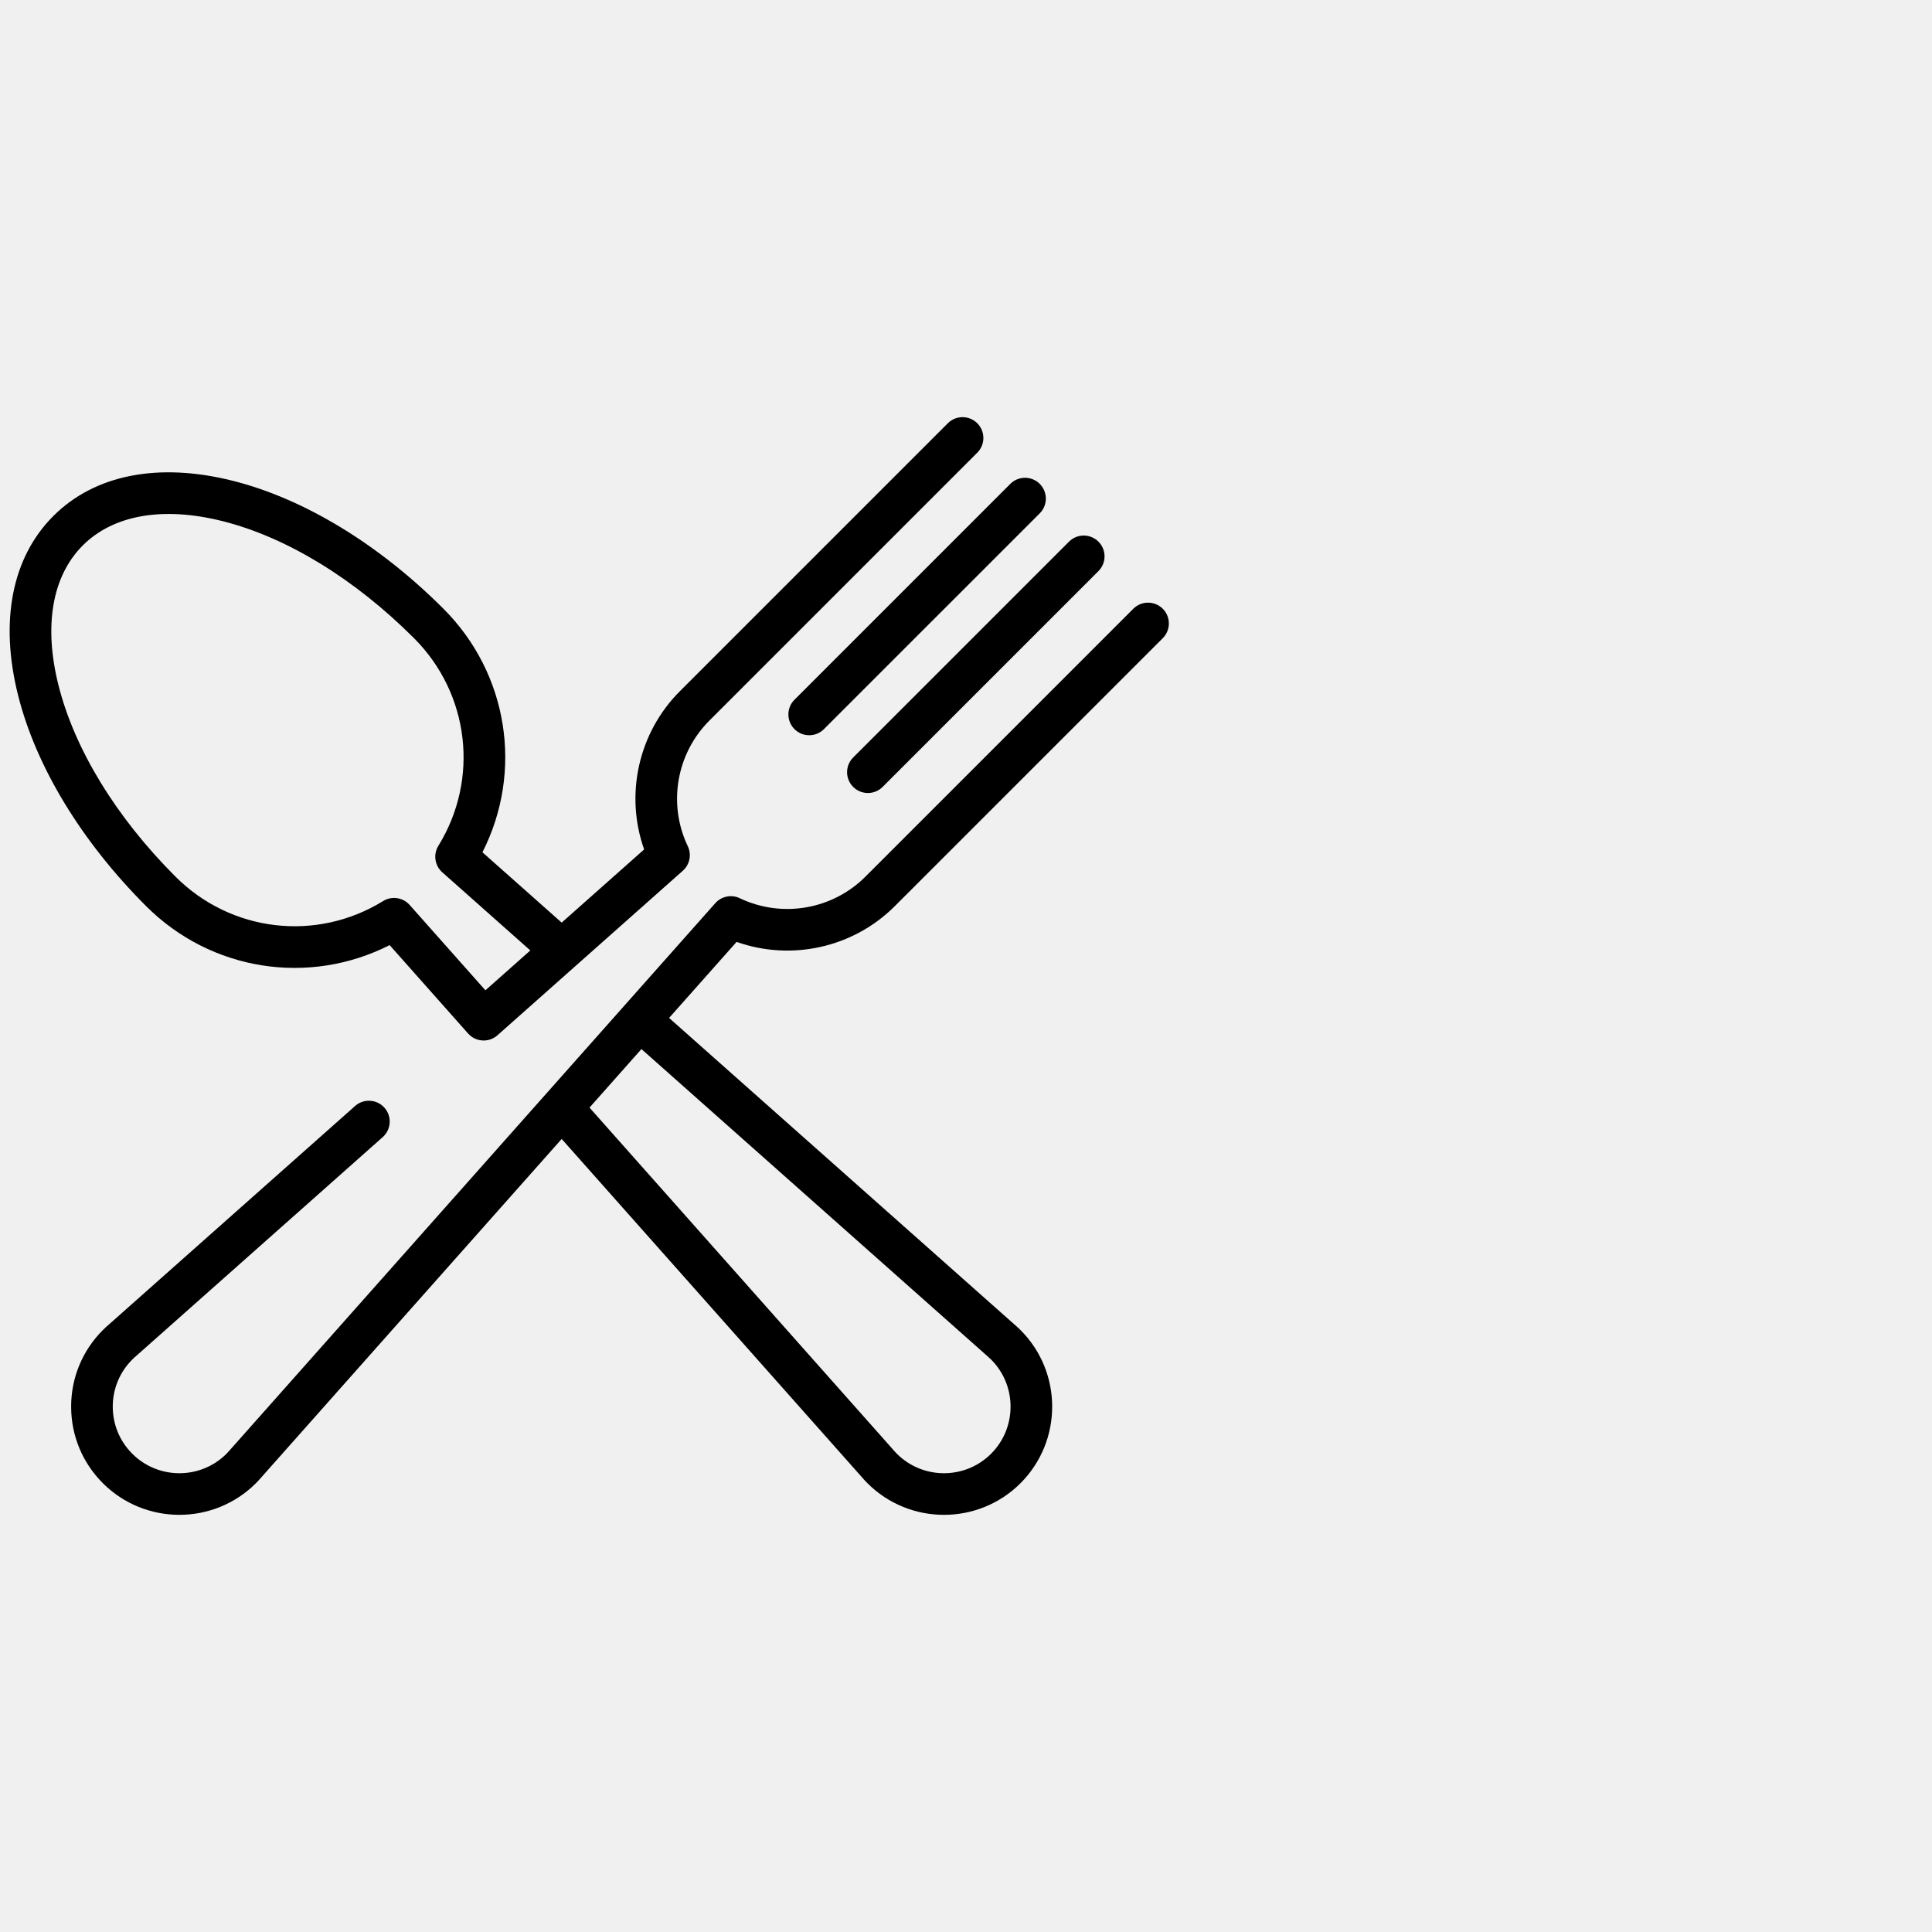
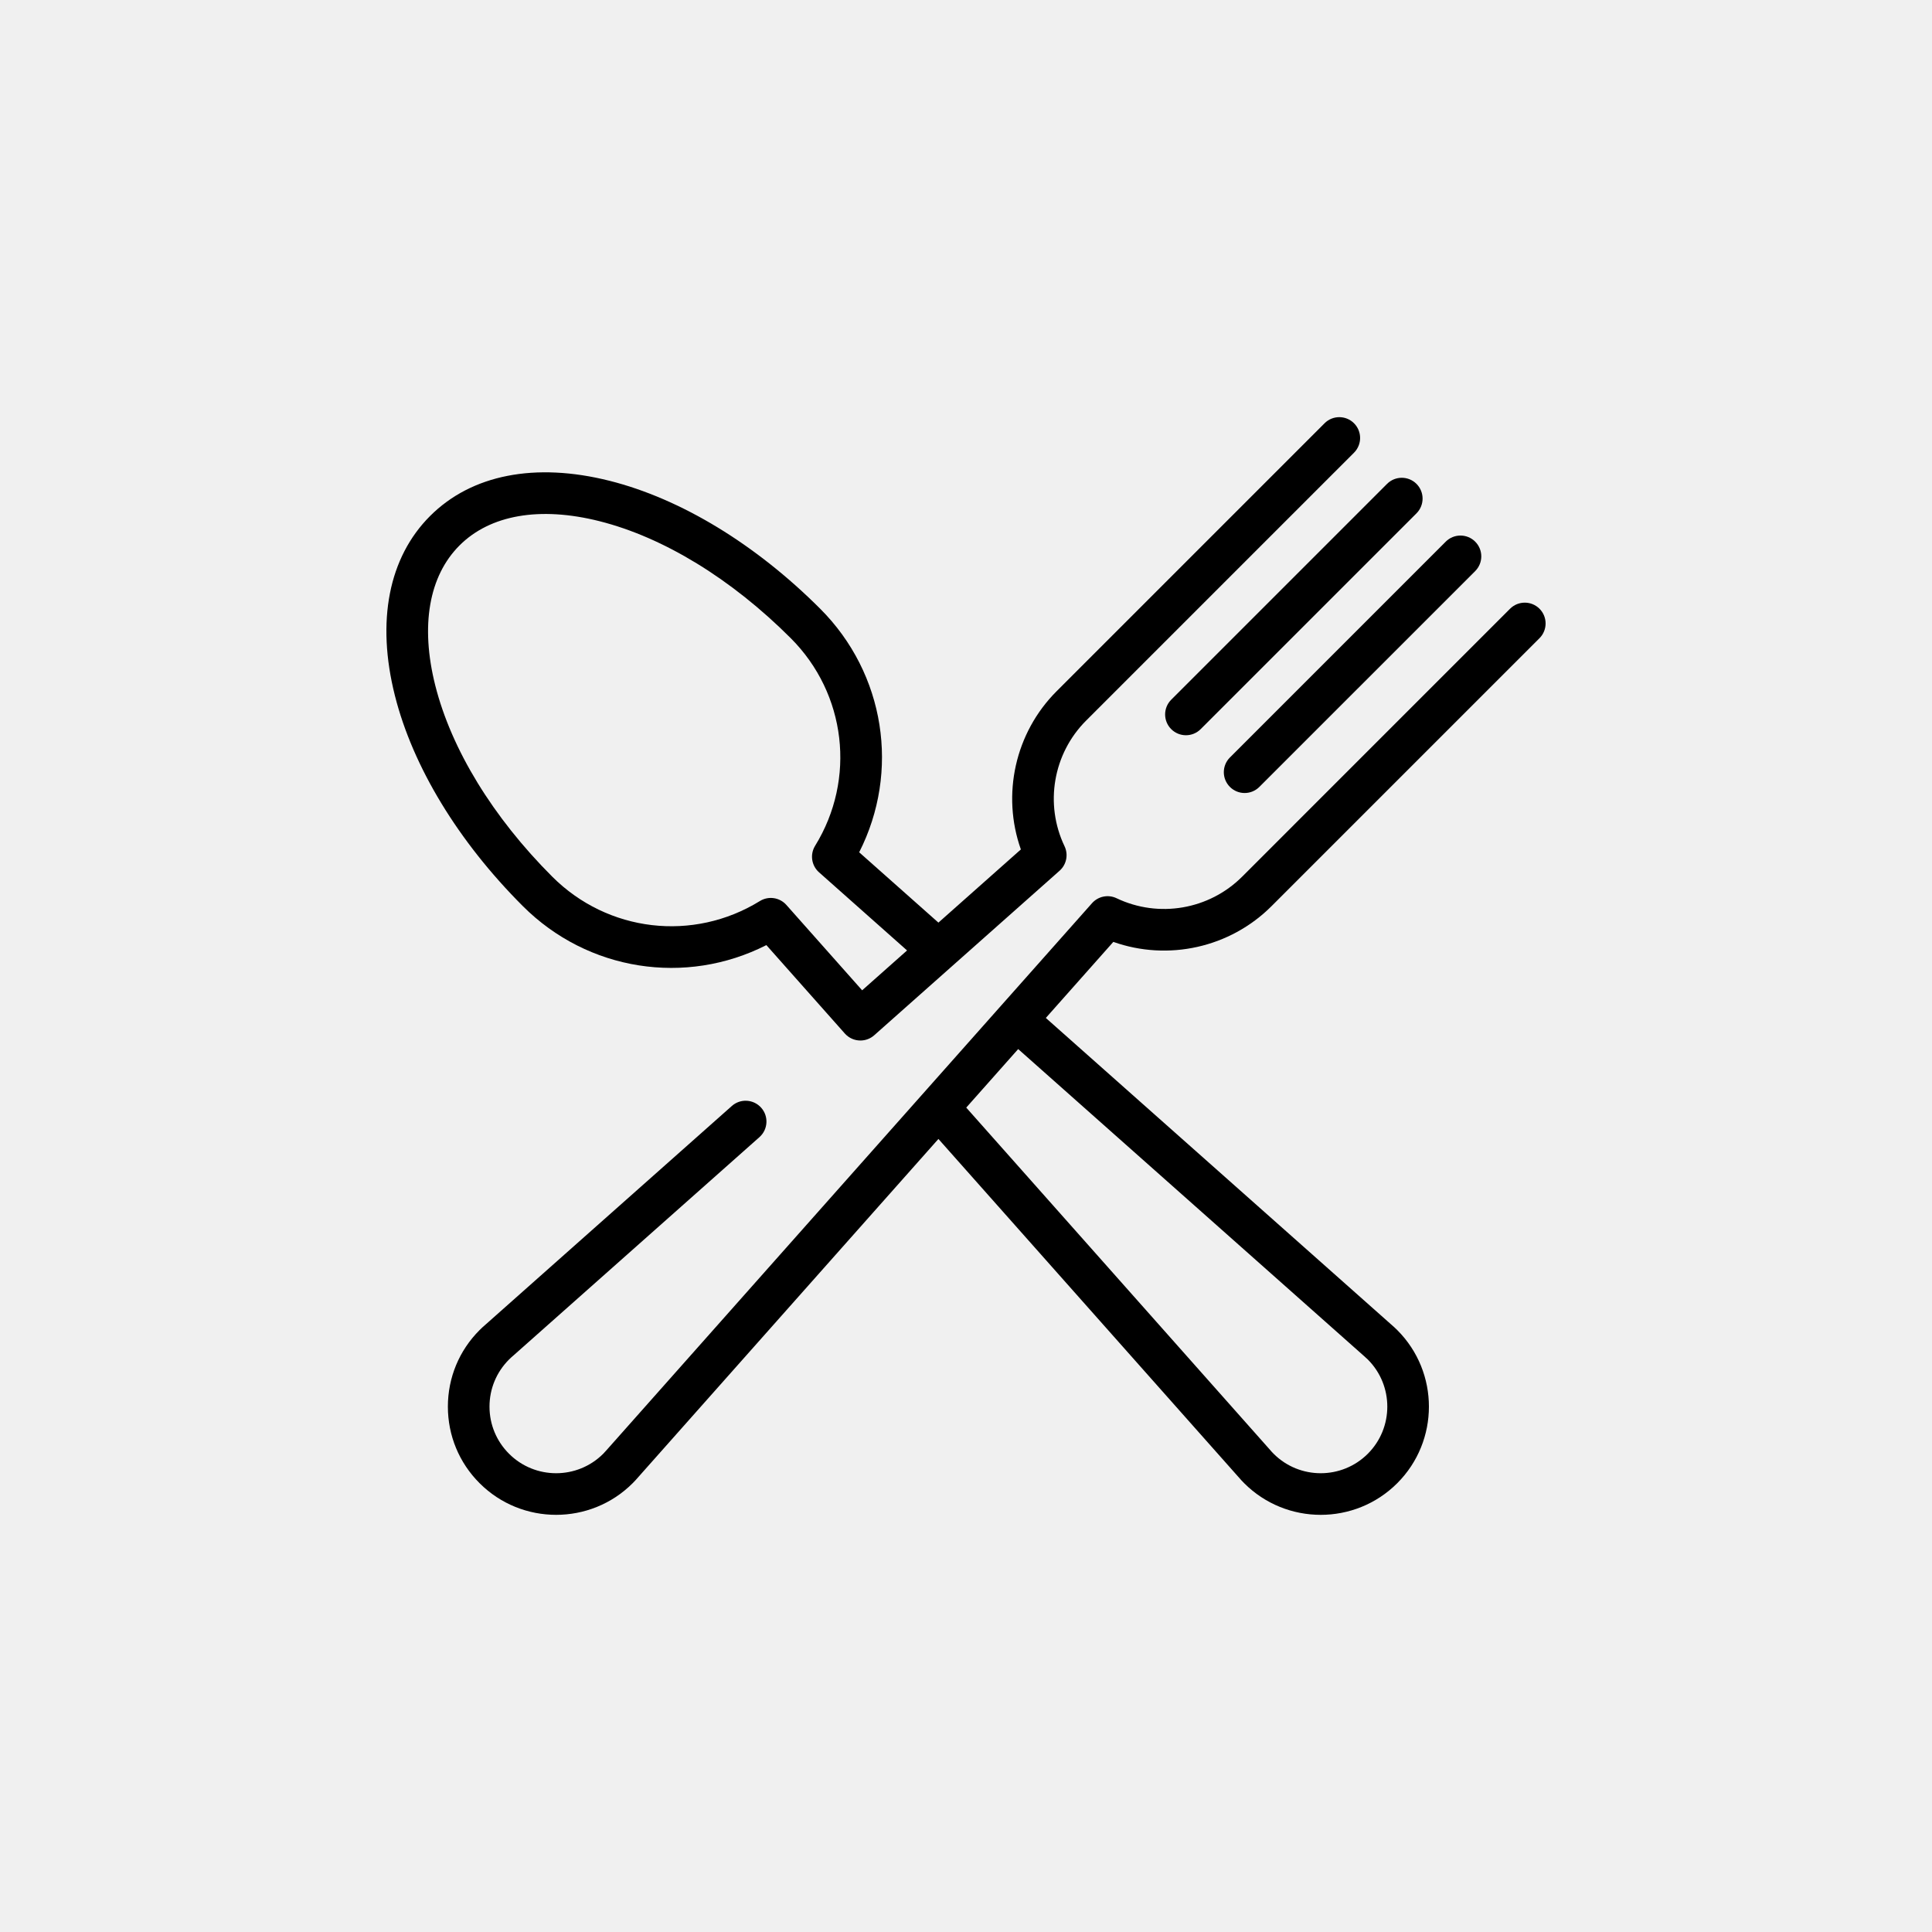
<svg xmlns="http://www.w3.org/2000/svg" width="200" height="200" viewBox="0 0 200 200" fill="none">
  <g clip-path="url(#clip0)">
-     <path d="M107.635 50.091C106.793 49.25 105.429 49.25 104.587 50.091L82.245 72.433C81.403 73.275 81.403 74.639 82.245 75.481C82.665 75.901 83.217 76.112 83.768 76.112C84.32 76.112 84.871 75.901 85.292 75.481L107.635 53.139C108.476 52.297 108.476 50.933 107.635 50.091Z" fill="black" />
-     <path d="M113.711 56.071C112.869 55.23 111.505 55.23 110.663 56.071L88.321 78.414C87.479 79.256 87.479 80.62 88.321 81.461C88.742 81.882 89.293 82.092 89.844 82.092C90.396 82.092 90.948 81.882 91.368 81.461L113.711 59.119C114.553 58.277 114.553 56.913 113.711 56.071Z" fill="black" />
-     <path d="M92.633 93.8L120.369 66.065C121.21 65.223 121.21 63.859 120.369 63.017C119.527 62.176 118.163 62.176 117.321 63.017L89.586 90.753C86.169 94.169 80.945 95.066 76.585 92.984C75.718 92.57 74.683 92.78 74.045 93.498L64.621 104.116C64.617 104.12 64.613 104.124 64.609 104.128C64.606 104.132 64.603 104.136 64.599 104.141L23.867 150.031C23.857 150.042 23.847 150.054 23.837 150.066C23.702 150.224 23.576 150.362 23.447 150.491C20.758 153.18 16.382 153.18 13.694 150.491C12.391 149.189 11.673 147.456 11.673 145.614C11.673 143.772 12.391 142.04 13.696 140.735C13.821 140.609 13.959 140.483 14.118 140.347C14.131 140.337 14.142 140.327 14.154 140.317L39.618 117.715C40.509 116.925 40.59 115.563 39.8 114.673C39.01 113.783 37.647 113.701 36.758 114.492L11.31 137.079C11.067 137.286 10.849 137.487 10.646 137.69C8.53 139.807 7.364 142.621 7.364 145.614C7.364 148.607 8.529 151.422 10.646 153.538C12.831 155.723 15.7 156.816 18.571 156.815C21.44 156.815 24.31 155.723 26.493 153.54C26.7 153.333 26.901 153.115 27.106 152.874L58.145 117.904L89.184 152.875C89.39 153.116 89.59 153.334 89.796 153.539C91.98 155.724 94.85 156.816 97.72 156.816C100.59 156.816 103.46 155.723 105.644 153.539C110.013 149.169 110.013 142.06 105.646 137.692C105.439 137.485 105.221 137.285 104.98 137.079L69.264 105.377L76.252 97.504C81.913 99.51 88.32 98.113 92.633 93.8ZM102.136 140.317C102.148 140.327 102.16 140.338 102.172 140.348C102.329 140.482 102.468 140.609 102.597 140.737C105.286 143.426 105.286 147.802 102.597 150.491C99.907 153.18 95.532 153.18 92.842 150.49C92.715 150.362 92.587 150.224 92.453 150.066C92.443 150.054 92.433 150.042 92.422 150.03L61.026 114.658L66.402 108.6L102.136 140.317Z" fill="black" />
-     <path d="M101.167 43.815C100.325 42.974 98.961 42.974 98.119 43.815L70.384 71.551C66.07 75.864 64.674 82.27 66.68 87.933L58.145 95.508L49.942 88.228C54.184 79.881 52.636 69.747 45.906 63.017C39.222 56.333 31.48 51.63 24.106 49.773C16.409 47.835 9.809 49.129 5.522 53.416C1.234 57.704 -0.06 64.304 1.878 72.001C3.735 79.374 8.438 87.116 15.123 93.8C21.853 100.53 31.986 102.079 40.334 97.837C40.334 97.837 48.355 106.874 48.457 106.989C48.883 107.468 49.474 107.713 50.069 107.713C50.578 107.713 51.089 107.534 51.499 107.17L70.686 90.139C71.405 89.501 71.614 88.465 71.2 87.599C69.118 83.239 70.015 78.015 73.432 74.598L101.167 46.863C102.009 46.021 102.009 44.657 101.167 43.815ZM50.249 102.516L42.405 93.679C41.711 92.897 40.553 92.725 39.663 93.276C32.754 97.536 23.916 96.499 18.17 90.753C12.028 84.612 7.727 77.579 6.057 70.949C4.504 64.781 5.396 59.636 8.569 56.464C11.741 53.291 16.886 52.399 23.054 53.952C29.683 55.622 36.717 59.923 42.858 66.064C48.604 71.81 49.641 80.648 45.38 87.557C44.831 88.448 45.001 89.605 45.784 90.3L54.898 98.39L50.249 102.516Z" fill="black" />
+     <path d="M146.635 50.091C145.793 49.25 144.429 49.25 143.587 50.091L121.245 72.433C120.403 73.275 120.403 74.639 121.244 75.481C121.665 75.901 122.217 76.112 122.768 76.112C123.32 76.112 123.871 75.901 124.292 75.481L146.635 53.139C147.476 52.297 147.476 50.933 146.635 50.091Z" fill="black" />
+     <path d="M152.711 56.071C151.869 55.23 150.505 55.23 149.663 56.071L127.321 78.414C126.479 79.256 126.479 80.62 127.321 81.461C127.742 81.882 128.293 82.092 128.845 82.092C129.396 82.092 129.947 81.882 130.368 81.461L152.711 59.119C153.553 58.277 153.553 56.913 152.711 56.071Z" fill="black" />
+     <path d="M131.633 93.8L159.369 66.065C160.21 65.223 160.21 63.859 159.369 63.017C158.527 62.176 157.163 62.176 156.321 63.017L128.586 90.753C125.169 94.169 119.945 95.066 115.585 92.984C114.718 92.57 113.683 92.78 113.045 93.498L103.621 104.116C103.617 104.12 103.613 104.124 103.609 104.128C103.606 104.132 103.603 104.136 103.599 104.141L62.867 150.031C62.857 150.042 62.847 150.054 62.837 150.066C62.702 150.224 62.575 150.362 62.447 150.491C59.758 153.18 55.382 153.18 52.694 150.491C51.391 149.189 50.673 147.456 50.673 145.614C50.673 143.772 51.391 142.04 52.696 140.735C52.821 140.609 52.959 140.483 53.118 140.347C53.131 140.337 53.142 140.327 53.154 140.317L78.618 117.715C79.509 116.925 79.59 115.563 78.8 114.673C78.01 113.783 76.647 113.701 75.758 114.492L50.31 137.079C50.067 137.286 49.849 137.487 49.646 137.69C47.529 139.807 46.364 142.621 46.364 145.614C46.364 148.607 47.529 151.422 49.646 153.538C51.831 155.723 54.7 156.816 57.571 156.815C60.44 156.815 63.31 155.723 65.493 153.54C65.7 153.333 65.901 153.115 66.106 152.874L97.145 117.904L128.184 152.875C128.39 153.116 128.59 153.334 128.796 153.539C130.98 155.724 133.85 156.816 136.72 156.816C139.59 156.816 142.46 155.723 144.644 153.539C149.013 149.169 149.013 142.06 144.646 137.692C144.439 137.485 144.221 137.285 143.98 137.079L108.264 105.377L115.252 97.504C120.914 99.51 127.32 98.113 131.633 93.8ZM141.136 140.317C141.148 140.327 141.16 140.338 141.172 140.348C141.329 140.482 141.468 140.609 141.597 140.737C144.286 143.426 144.286 147.802 141.597 150.491C138.907 153.18 134.532 153.18 131.842 150.49C131.714 150.362 131.587 150.224 131.453 150.066C131.443 150.054 131.433 150.042 131.422 150.03L100.026 114.658L105.402 108.6L141.136 140.317Z" fill="black" />
+     <path d="M140.167 43.815C139.325 42.974 137.961 42.974 137.119 43.815L109.384 71.551C105.07 75.864 103.674 82.27 105.68 87.933L97.145 95.508L88.942 88.228C93.184 79.881 91.636 69.747 84.906 63.017C78.222 56.333 70.48 51.63 63.106 49.773C55.409 47.835 48.809 49.129 44.522 53.416C40.234 57.704 38.94 64.304 40.878 72.001C42.735 79.374 47.438 87.116 54.123 93.8C60.853 100.53 70.987 102.079 79.334 97.837C79.334 97.837 87.355 106.874 87.457 106.989C87.883 107.468 88.474 107.713 89.069 107.713C89.578 107.713 90.088 107.534 90.499 107.17L109.686 90.139C110.405 89.501 110.614 88.465 110.2 87.599C108.118 83.239 109.015 78.015 112.432 74.598L140.167 46.863C141.009 46.021 141.009 44.657 140.167 43.815ZM89.249 102.516L81.405 93.679C80.711 92.897 79.553 92.725 78.663 93.276C71.754 97.536 62.916 96.499 57.17 90.753C51.028 84.612 46.727 77.579 45.057 70.949C43.504 64.781 44.396 59.636 47.569 56.464C50.741 53.291 55.886 52.399 62.054 53.952C68.683 55.622 75.717 59.923 81.858 66.064C87.604 71.81 88.641 80.648 84.38 87.557C83.831 88.448 84.001 89.605 84.784 90.3L93.898 98.39L89.249 102.516Z" fill="black" />
  </g>
  <defs>
    <clipPath id="clip0">
-       <rect width="120" height="120" fill="white" transform="translate(1 40)" />
+       <rect width="120" height="120" fill="white" transform="translate(40 40)" />
    </clipPath>
  </defs>
</svg>
